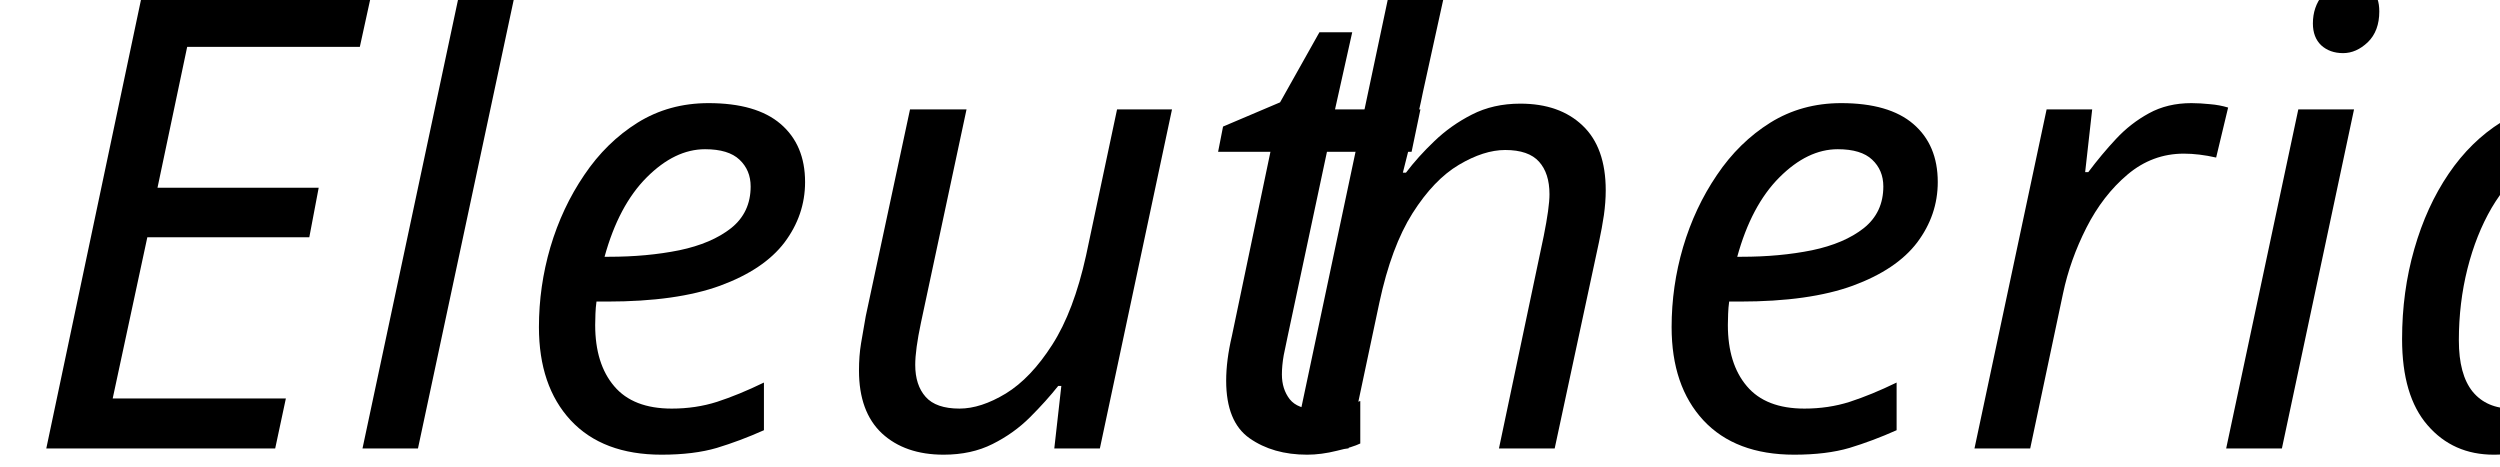
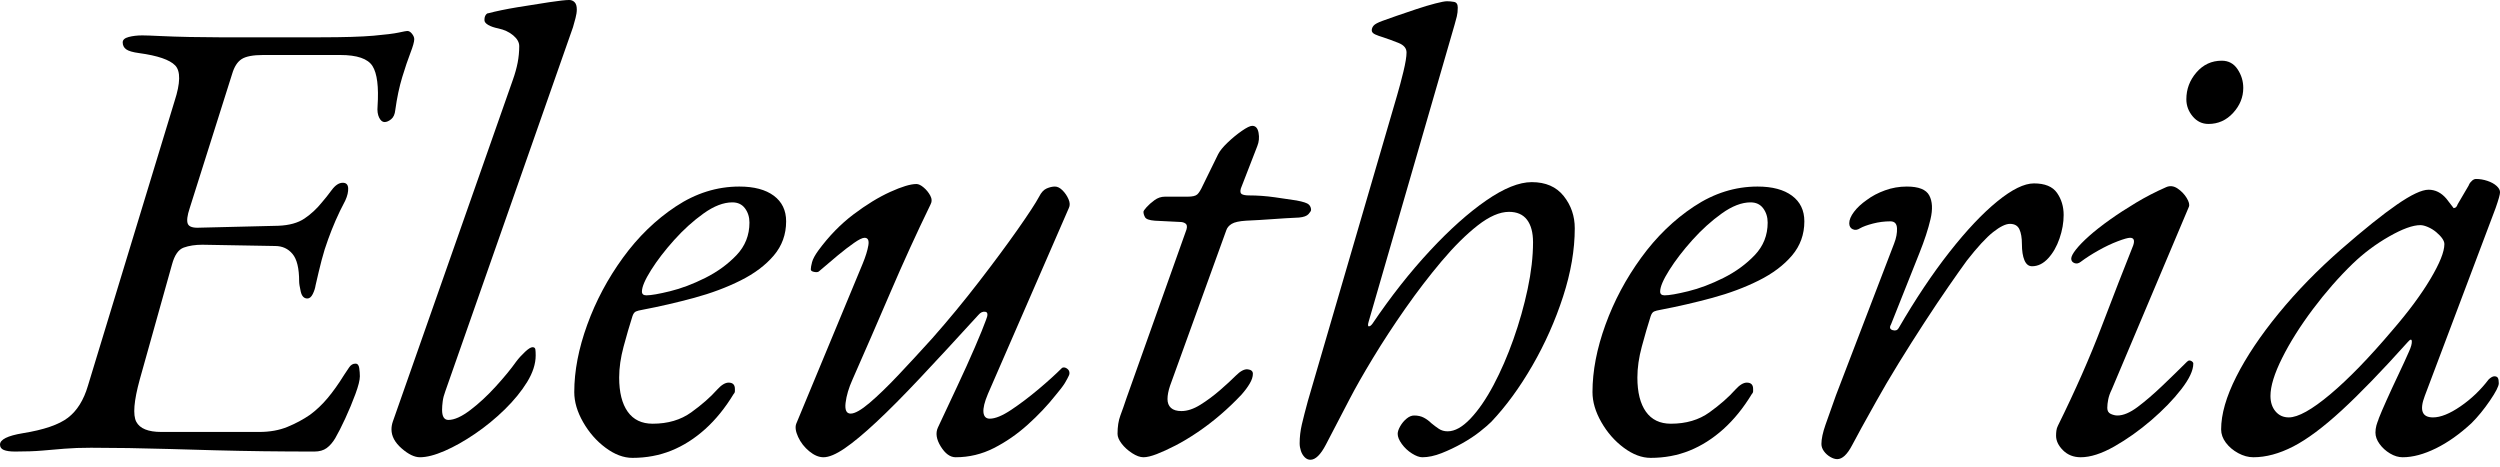
<svg xmlns="http://www.w3.org/2000/svg" width="100%" height="100%" viewBox="0 0 150 28" version="1.1" xml:space="preserve" style="fill-rule:evenodd;clip-rule:evenodd;stroke-linejoin:round;stroke-miterlimit:2;">
-   <text x="1.214px" y="26.904px" style="font-family:'EBGaramond-Italic', 'EB Garamond';font-style:italic;font-size:37.946px;">Eleut<tspan x="76.499px " y="26.904px ">h</tspan>eria</text>
+   <g>
+     <g>
+       <path d="M0.911,27.093C0.607,27.093 0.38,27.061 0.228,26.998C0.076,26.935 0,26.827 0,26.676C0,26.372 0.455,26.144 1.366,25.993C2.631,25.79 3.535,25.48 4.079,25.063C4.623,24.645 5.022,24.007 5.275,23.147L10.473,6.07C10.828,4.983 10.84,4.268 10.511,3.926C10.182,3.585 9.461,3.338 8.348,3.186C7.969,3.136 7.71,3.06 7.57,2.959C7.431,2.858 7.362,2.718 7.362,2.541C7.362,2.39 7.482,2.282 7.722,2.219C7.963,2.156 8.234,2.124 8.538,2.124C8.74,2.124 9.101,2.137 9.62,2.162C10.138,2.187 10.72,2.206 11.365,2.219C12.01,2.231 12.598,2.238 13.13,2.238L19.239,2.238C20.63,2.238 21.687,2.206 22.408,2.143C23.129,2.08 23.635,2.016 23.926,1.953C24.216,1.89 24.387,1.858 24.438,1.858C24.539,1.858 24.634,1.915 24.722,2.029C24.811,2.143 24.855,2.25 24.855,2.352C24.855,2.503 24.779,2.775 24.628,3.167C24.476,3.56 24.311,4.047 24.134,4.628C23.957,5.21 23.818,5.868 23.717,6.602C23.692,6.855 23.609,7.038 23.47,7.152C23.331,7.266 23.198,7.323 23.072,7.323C22.945,7.323 22.838,7.234 22.749,7.057C22.661,6.88 22.629,6.652 22.654,6.374C22.73,5.21 22.629,4.407 22.351,3.964C22.072,3.522 21.427,3.3 20.415,3.3L15.786,3.3C15.179,3.3 14.749,3.383 14.496,3.547C14.243,3.711 14.053,4.009 13.927,4.439L11.384,12.483C11.232,12.939 11.194,13.255 11.27,13.432C11.346,13.609 11.586,13.685 11.991,13.66L16.697,13.546C17.354,13.521 17.879,13.375 18.271,13.11C18.664,12.844 19.011,12.521 19.315,12.142C19.492,11.94 19.688,11.693 19.903,11.402C20.118,11.111 20.34,10.966 20.567,10.966C20.77,10.966 20.877,11.073 20.89,11.288C20.902,11.503 20.846,11.75 20.719,12.028C20.491,12.458 20.295,12.863 20.131,13.242C19.966,13.622 19.821,13.989 19.694,14.343C19.543,14.748 19.41,15.171 19.296,15.614C19.182,16.057 19.062,16.556 18.936,17.113C18.91,17.29 18.853,17.467 18.765,17.644C18.676,17.821 18.569,17.91 18.442,17.91C18.24,17.91 18.107,17.771 18.044,17.492C17.981,17.214 17.949,17.012 17.949,16.885C17.949,16.101 17.816,15.551 17.55,15.235C17.285,14.918 16.937,14.76 16.507,14.76L12.143,14.684C11.713,14.684 11.34,14.741 11.024,14.855C10.707,14.969 10.473,15.304 10.322,15.861L8.386,22.767C8.032,24.057 7.963,24.905 8.178,25.309C8.393,25.714 8.892,25.917 9.676,25.917L15.558,25.917C16.191,25.917 16.754,25.815 17.247,25.613C17.74,25.411 18.189,25.17 18.594,24.892C18.973,24.614 19.328,24.279 19.657,23.886C19.985,23.494 20.314,23.033 20.643,22.501C20.744,22.35 20.846,22.198 20.947,22.046C21.048,21.894 21.174,21.818 21.326,21.818C21.453,21.818 21.529,21.907 21.554,22.084C21.579,22.261 21.592,22.426 21.592,22.577C21.592,22.805 21.503,23.159 21.326,23.64C21.149,24.12 20.947,24.607 20.719,25.101C20.491,25.594 20.289,25.993 20.112,26.296C19.96,26.549 19.789,26.745 19.6,26.884C19.41,27.023 19.163,27.093 18.86,27.093C17.822,27.093 16.804,27.087 15.805,27.074C14.806,27.061 13.838,27.042 12.902,27.017C11.966,26.992 11.068,26.966 10.208,26.941C9.348,26.916 8.519,26.897 7.722,26.884C6.925,26.872 6.173,26.865 5.464,26.865C4.857,26.865 4.326,26.884 3.871,26.922C3.415,26.96 2.966,26.998 2.523,27.036C2.081,27.074 1.543,27.093 0.911,27.093Z" style="fill-rule:nonzero;" />
+       <path d="M25.197,27.435C24.868,27.435 24.501,27.257 24.096,26.903C23.692,26.549 23.489,26.17 23.489,25.765C23.489,25.613 23.514,25.461 23.565,25.309L30.775,4.78C30.901,4.426 30.996,4.085 31.06,3.756C31.123,3.427 31.154,3.098 31.154,2.769C31.154,2.541 31.034,2.326 30.794,2.124C30.554,1.922 30.256,1.782 29.902,1.707C29.649,1.656 29.447,1.586 29.295,1.498C29.143,1.409 29.067,1.314 29.067,1.213C29.067,1.137 29.074,1.074 29.086,1.023C29.099,0.973 29.124,0.922 29.162,0.872C29.2,0.821 29.244,0.796 29.295,0.796C29.776,0.669 30.358,0.549 31.041,0.435C31.724,0.321 32.362,0.22 32.957,0.132C33.551,0.043 33.95,-0.001 34.152,-0.001C34.279,-0.001 34.386,0.043 34.475,0.132C34.563,0.22 34.608,0.366 34.608,0.568C34.608,0.72 34.582,0.891 34.532,1.08C34.481,1.27 34.43,1.454 34.38,1.631L26.715,23.488C26.639,23.69 26.588,23.886 26.563,24.076C26.538,24.266 26.525,24.437 26.525,24.588C26.525,24.993 26.651,25.196 26.904,25.196C27.259,25.196 27.695,25 28.214,24.607C28.732,24.215 29.244,23.741 29.75,23.184C30.256,22.628 30.661,22.135 30.965,21.705C31.116,21.502 31.294,21.306 31.496,21.116C31.698,20.927 31.85,20.832 31.951,20.832C32.052,20.832 32.109,20.876 32.122,20.965C32.135,21.053 32.141,21.173 32.141,21.325C32.141,21.831 31.97,22.362 31.629,22.919C31.287,23.475 30.838,24.026 30.282,24.57C29.725,25.113 29.131,25.6 28.498,26.03C27.866,26.461 27.259,26.802 26.677,27.055C26.095,27.308 25.602,27.435 25.197,27.435Z" style="fill-rule:nonzero;" />
+       <path d="M37.947,27.472C37.416,27.472 36.878,27.27 36.334,26.865C35.79,26.461 35.341,25.948 34.987,25.328C34.633,24.709 34.456,24.108 34.456,23.526C34.456,22.261 34.715,20.914 35.234,19.485C35.752,18.055 36.467,16.715 37.378,15.462C38.288,14.21 39.345,13.185 40.546,12.389C41.748,11.592 43.019,11.193 44.36,11.193C45.245,11.193 45.935,11.377 46.428,11.743C46.921,12.11 47.168,12.623 47.168,13.28C47.168,14.065 46.921,14.748 46.428,15.329C45.935,15.911 45.271,16.411 44.436,16.828C43.601,17.246 42.671,17.594 41.647,17.872C40.622,18.15 39.579,18.391 38.516,18.593C38.364,18.618 38.244,18.65 38.156,18.688C38.067,18.726 37.997,18.821 37.947,18.972C37.77,19.529 37.593,20.136 37.416,20.794C37.239,21.452 37.15,22.071 37.15,22.653C37.15,23.539 37.321,24.222 37.662,24.702C38.004,25.183 38.503,25.423 39.161,25.423C40.072,25.423 40.843,25.196 41.476,24.74C42.108,24.285 42.627,23.83 43.032,23.374C43.285,23.096 43.512,22.957 43.715,22.957C43.968,22.957 44.094,23.083 44.094,23.336L44.094,23.469C44.094,23.532 44.069,23.589 44.018,23.64C43.512,24.475 42.943,25.177 42.311,25.746C41.678,26.315 41.002,26.745 40.281,27.036C39.56,27.327 38.782,27.472 37.947,27.472ZM38.782,17.72C39.06,17.72 39.534,17.638 40.205,17.473C40.875,17.309 41.577,17.043 42.311,16.677C43.044,16.31 43.671,15.854 44.189,15.31C44.708,14.767 44.967,14.115 44.967,13.356C44.967,13.027 44.879,12.743 44.701,12.502C44.524,12.262 44.271,12.142 43.942,12.142C43.411,12.142 42.836,12.363 42.216,12.806C41.596,13.249 41.008,13.78 40.451,14.4C39.895,15.02 39.433,15.62 39.066,16.202C38.7,16.784 38.516,17.214 38.516,17.492C38.516,17.644 38.605,17.72 38.782,17.72Z" style="fill-rule:nonzero;" />
+       <path d="M49.407,27.435C49.129,27.435 48.844,27.314 48.553,27.074C48.262,26.834 48.041,26.549 47.889,26.22C47.737,25.891 47.699,25.626 47.775,25.423L51.76,15.823C51.937,15.393 52.05,15.026 52.101,14.722C52.152,14.419 52.076,14.267 51.873,14.267C51.747,14.267 51.538,14.368 51.247,14.571C50.956,14.773 50.627,15.026 50.261,15.329C49.894,15.633 49.521,15.949 49.141,16.278C49.091,16.329 48.996,16.341 48.857,16.316C48.717,16.291 48.648,16.24 48.648,16.164C48.648,16.063 48.673,15.918 48.724,15.728C48.774,15.538 48.901,15.304 49.103,15.026C49.736,14.166 50.438,13.445 51.209,12.863C51.981,12.281 52.715,11.832 53.41,11.516C54.106,11.2 54.631,11.041 54.985,11.041C55.112,11.041 55.257,11.111 55.421,11.25C55.586,11.389 55.719,11.554 55.82,11.743C55.921,11.933 55.921,12.117 55.82,12.294C54.985,14.014 54.188,15.76 53.429,17.53C52.67,19.301 51.911,21.047 51.152,22.767C50.925,23.273 50.786,23.741 50.735,24.171C50.684,24.601 50.786,24.816 51.039,24.816C51.292,24.816 51.671,24.601 52.177,24.171C52.683,23.741 53.258,23.184 53.904,22.501C54.549,21.818 55.225,21.085 55.934,20.301C56.895,19.213 57.825,18.087 58.723,16.923C59.621,15.76 60.399,14.71 61.057,13.774C61.714,12.838 62.144,12.18 62.347,11.8C62.473,11.547 62.625,11.383 62.802,11.307C62.979,11.231 63.144,11.193 63.295,11.193C63.447,11.193 63.599,11.269 63.751,11.421C63.903,11.573 64.023,11.75 64.111,11.952C64.2,12.155 64.206,12.332 64.13,12.483L59.273,23.64C59.071,24.12 58.982,24.487 59.007,24.74C59.033,24.993 59.159,25.12 59.387,25.12C59.716,25.12 60.146,24.943 60.677,24.588C61.208,24.234 61.752,23.823 62.309,23.355C62.865,22.887 63.333,22.463 63.713,22.084C63.738,22.059 63.776,22.046 63.827,22.046C63.903,22.046 63.978,22.078 64.054,22.141C64.13,22.204 64.168,22.286 64.168,22.388C64.168,22.438 64.156,22.489 64.13,22.539C64.105,22.59 64.073,22.653 64.035,22.729C63.997,22.805 63.947,22.894 63.884,22.995C63.82,23.096 63.744,23.203 63.656,23.317C63.567,23.431 63.46,23.564 63.333,23.716C62.853,24.323 62.296,24.911 61.664,25.48C61.031,26.049 60.355,26.517 59.634,26.884C58.913,27.251 58.147,27.435 57.338,27.435C57.009,27.435 56.712,27.219 56.446,26.789C56.18,26.359 56.123,25.98 56.275,25.651C56.629,24.892 57.009,24.083 57.414,23.222C57.818,22.362 58.179,21.565 58.495,20.832C58.811,20.098 59.033,19.554 59.159,19.2C59.286,18.896 59.273,18.732 59.121,18.707C58.969,18.681 58.83,18.745 58.704,18.896C57.388,20.338 56.225,21.597 55.213,22.672C54.201,23.747 53.322,24.633 52.575,25.328C51.829,26.024 51.197,26.549 50.678,26.903C50.159,27.257 49.736,27.435 49.407,27.435Z" style="fill-rule:nonzero;" />
+       <path d="M68.608,27.435C68.406,27.435 68.178,27.352 67.925,27.188C67.672,27.023 67.463,26.834 67.299,26.619C67.134,26.404 67.052,26.208 67.052,26.03C67.052,25.6 67.109,25.234 67.223,24.93C67.337,24.626 67.457,24.285 67.583,23.905L71.188,13.774C71.239,13.597 71.22,13.476 71.131,13.413C71.043,13.35 70.935,13.318 70.809,13.318L69.291,13.242C68.962,13.217 68.766,13.148 68.703,13.034C68.64,12.92 68.608,12.812 68.608,12.711C68.608,12.661 68.671,12.566 68.798,12.427C68.924,12.287 69.082,12.148 69.272,12.009C69.462,11.87 69.67,11.8 69.898,11.8L71.264,11.8C71.543,11.8 71.732,11.756 71.833,11.668C71.935,11.579 72.048,11.396 72.175,11.117L73.086,9.258C73.187,9.056 73.377,8.822 73.655,8.556C73.933,8.29 74.218,8.056 74.509,7.854C74.8,7.652 75.008,7.55 75.135,7.55C75.337,7.55 75.464,7.689 75.514,7.968C75.565,8.246 75.54,8.512 75.438,8.765L74.452,11.307C74.401,11.484 74.42,11.598 74.509,11.649C74.597,11.699 74.743,11.725 74.945,11.725C75.451,11.725 75.97,11.762 76.501,11.838C77.032,11.914 77.462,11.977 77.791,12.028C78.196,12.104 78.443,12.186 78.531,12.275C78.62,12.363 78.664,12.471 78.664,12.597C78.664,12.648 78.613,12.73 78.512,12.844C78.411,12.958 78.221,13.027 77.943,13.053C77.386,13.078 76.855,13.11 76.349,13.148C75.843,13.185 75.312,13.217 74.755,13.242C74.351,13.268 74.066,13.331 73.902,13.432C73.737,13.533 73.63,13.66 73.579,13.812L70.202,23.147C70.101,23.45 70.05,23.716 70.05,23.943C70.05,24.171 70.119,24.348 70.259,24.475C70.398,24.601 70.606,24.664 70.885,24.664C71.239,24.664 71.618,24.538 72.023,24.285C72.428,24.032 72.82,23.741 73.2,23.412C73.579,23.083 73.895,22.792 74.148,22.539C74.426,22.261 74.667,22.135 74.869,22.16C75.072,22.185 75.173,22.274 75.173,22.426C75.173,22.603 75.11,22.799 74.983,23.014C74.857,23.229 74.692,23.45 74.49,23.678C74.085,24.108 73.661,24.513 73.218,24.892C72.776,25.272 72.32,25.619 71.852,25.936C71.384,26.252 70.942,26.517 70.524,26.732C70.107,26.948 69.734,27.118 69.405,27.245C69.076,27.371 68.81,27.435 68.608,27.435Z" style="fill-rule:nonzero;" />
+       <path d="M78.624,27.586C78.498,27.586 78.384,27.536 78.283,27.435C78.182,27.333 78.106,27.207 78.055,27.055C78.005,26.903 77.979,26.751 77.979,26.6C77.979,26.22 78.024,25.841 78.112,25.461C78.201,25.082 78.321,24.614 78.473,24.057L83.823,5.729C83.95,5.299 84.076,4.825 84.203,4.306C84.329,3.787 84.392,3.402 84.392,3.149C84.392,2.896 84.234,2.706 83.918,2.579C83.602,2.453 83.292,2.339 82.988,2.238C82.811,2.187 82.653,2.13 82.514,2.067C82.375,2.004 82.305,1.922 82.305,1.82C82.305,1.719 82.343,1.624 82.419,1.536C82.495,1.447 82.672,1.352 82.95,1.251C83.153,1.175 83.437,1.074 83.804,0.948C84.171,0.821 84.563,0.688 84.98,0.549C85.398,0.41 85.777,0.296 86.119,0.208C86.46,0.119 86.694,0.075 86.821,0.075C86.947,0.075 87.087,0.087 87.238,0.113C87.39,0.138 87.466,0.252 87.466,0.454C87.466,0.657 87.447,0.834 87.409,0.986C87.371,1.137 87.327,1.302 87.276,1.479L82.115,19.314C82.065,19.491 82.071,19.58 82.134,19.58C82.198,19.58 82.267,19.529 82.343,19.428C83.456,17.783 84.607,16.322 85.796,15.045C86.985,13.767 88.111,12.762 89.174,12.028C90.236,11.294 91.147,10.928 91.906,10.928C92.741,10.928 93.379,11.206 93.822,11.762C94.265,12.319 94.486,12.964 94.486,13.698C94.486,14.988 94.252,16.354 93.784,17.796C93.316,19.238 92.703,20.617 91.944,21.932C91.185,23.248 90.363,24.373 89.477,25.309C89.325,25.461 89.098,25.657 88.794,25.898C88.491,26.138 88.136,26.372 87.732,26.6C87.327,26.827 86.916,27.023 86.498,27.188C86.081,27.352 85.695,27.435 85.341,27.435C85.164,27.435 84.955,27.359 84.715,27.207C84.475,27.055 84.272,26.865 84.108,26.638C83.943,26.41 83.861,26.208 83.861,26.03C83.861,25.904 83.912,25.752 84.013,25.575C84.114,25.398 84.24,25.246 84.392,25.12C84.544,24.993 84.696,24.93 84.848,24.93C85.075,24.93 85.271,24.974 85.436,25.063C85.6,25.151 85.746,25.259 85.872,25.385C86.024,25.512 86.176,25.626 86.328,25.727C86.479,25.828 86.656,25.879 86.859,25.879C87.289,25.879 87.744,25.626 88.225,25.12C88.706,24.614 89.167,23.943 89.61,23.109C90.053,22.274 90.451,21.357 90.805,20.357C91.159,19.358 91.444,18.353 91.659,17.341C91.874,16.329 91.982,15.393 91.982,14.533C91.982,13.951 91.861,13.502 91.621,13.185C91.381,12.869 91.02,12.711 90.54,12.711C89.983,12.711 89.357,12.983 88.661,13.527C87.966,14.071 87.245,14.786 86.498,15.671C85.752,16.556 85.025,17.505 84.316,18.517C83.608,19.529 82.963,20.516 82.381,21.477C81.799,22.438 81.331,23.26 80.977,23.943C80.345,25.158 79.87,26.068 79.554,26.676C79.238,27.283 78.928,27.586 78.624,27.586Z" style="fill-rule:nonzero;" />
+       <path d="M99.04,27.472C98.509,27.472 97.971,27.27 97.427,26.865C96.883,26.461 96.434,25.948 96.08,25.328C95.726,24.709 95.549,24.108 95.549,23.526C95.549,22.261 95.808,20.914 96.327,19.485C96.845,18.055 97.56,16.715 98.471,15.462C99.381,14.21 100.437,13.185 101.639,12.389C102.841,11.592 104.112,11.193 105.453,11.193C106.338,11.193 107.028,11.377 107.521,11.743C108.014,12.11 108.261,12.623 108.261,13.28C108.261,14.065 108.014,14.748 107.521,15.329C107.028,15.911 106.364,16.411 105.529,16.828C104.694,17.246 103.764,17.594 102.74,17.872C101.715,18.15 100.671,18.391 99.609,18.593C99.457,18.618 99.337,18.65 99.248,18.688C99.16,18.726 99.09,18.821 99.04,18.972C98.863,19.529 98.686,20.136 98.509,20.794C98.331,21.452 98.243,22.071 98.243,22.653C98.243,23.539 98.414,24.222 98.755,24.702C99.097,25.183 99.596,25.423 100.254,25.423C101.165,25.423 101.936,25.196 102.569,24.74C103.201,24.285 103.72,23.83 104.125,23.374C104.378,23.096 104.605,22.957 104.808,22.957C105.061,22.957 105.187,23.083 105.187,23.336L105.187,23.469C105.187,23.532 105.162,23.589 105.111,23.64C104.605,24.475 104.036,25.177 103.404,25.746C102.771,26.315 102.094,26.745 101.374,27.036C100.653,27.327 99.875,27.472 99.04,27.472ZM99.875,17.72C100.153,17.72 100.627,17.638 101.298,17.473C101.968,17.309 102.67,17.043 103.404,16.677C104.137,16.31 104.763,15.854 105.282,15.31C105.801,14.767 106.06,14.115 106.06,13.356C106.06,13.027 105.971,12.743 105.794,12.502C105.617,12.262 105.364,12.142 105.035,12.142C104.504,12.142 103.929,12.363 103.309,12.806C102.689,13.249 102.101,13.78 101.544,14.4C100.988,15.02 100.526,15.62 100.159,16.202C99.792,16.784 99.609,17.214 99.609,17.492C99.609,17.644 99.698,17.72 99.875,17.72Z" style="fill-rule:nonzero;" />
+       <path d="M110.234,27.548C110.108,27.548 109.968,27.504 109.817,27.416C109.665,27.327 109.538,27.213 109.437,27.074C109.336,26.935 109.285,26.789 109.285,26.638C109.285,26.334 109.368,25.948 109.532,25.48C109.697,25.012 109.905,24.424 110.158,23.716L113.649,14.608C113.776,14.28 113.833,13.976 113.82,13.698C113.807,13.419 113.675,13.28 113.422,13.28C113.067,13.28 112.72,13.325 112.378,13.413C112.037,13.502 111.777,13.597 111.6,13.698C111.448,13.799 111.303,13.818 111.164,13.755C111.025,13.691 110.955,13.571 110.955,13.394C110.955,13.192 111.05,12.964 111.24,12.711C111.429,12.458 111.689,12.218 112.018,11.99C112.321,11.762 112.682,11.573 113.099,11.421C113.516,11.269 113.953,11.193 114.408,11.193C115.117,11.193 115.566,11.37 115.755,11.725C115.945,12.079 115.97,12.553 115.831,13.148C115.692,13.742 115.471,14.419 115.167,15.178L113.46,19.466C113.358,19.643 113.39,19.757 113.554,19.807C113.719,19.858 113.839,19.82 113.915,19.693C114.927,17.948 115.945,16.424 116.97,15.121C117.994,13.818 118.949,12.806 119.835,12.085C120.72,11.364 121.454,11.004 122.036,11.004C122.693,11.004 123.155,11.193 123.421,11.573C123.686,11.952 123.819,12.395 123.819,12.901C123.819,13.356 123.737,13.824 123.572,14.305C123.408,14.786 123.18,15.184 122.889,15.5C122.598,15.816 122.276,15.975 121.922,15.975C121.719,15.975 121.568,15.854 121.466,15.614C121.365,15.374 121.315,15.051 121.315,14.646C121.315,14.267 121.264,13.97 121.163,13.755C121.062,13.54 120.872,13.432 120.594,13.432C120.341,13.432 120.005,13.597 119.588,13.925C119.171,14.254 118.646,14.824 118.013,15.633C117.735,16.013 117.368,16.531 116.913,17.189C116.457,17.847 115.97,18.574 115.452,19.371C114.933,20.168 114.421,20.977 113.915,21.799C113.409,22.622 112.966,23.374 112.587,24.057C111.904,25.272 111.417,26.157 111.126,26.714C110.835,27.27 110.538,27.548 110.234,27.548Z" style="fill-rule:nonzero;" />
+       <path d="M124.844,27.435C124.414,27.435 124.059,27.295 123.781,27.017C123.503,26.739 123.364,26.448 123.364,26.144C123.364,26.043 123.37,25.942 123.383,25.841C123.395,25.74 123.427,25.638 123.478,25.537C124.515,23.437 125.388,21.458 126.096,19.598C126.804,17.739 127.437,16.114 127.993,14.722C128.094,14.419 128.031,14.267 127.803,14.267C127.677,14.267 127.43,14.337 127.064,14.476C126.697,14.615 126.311,14.798 125.906,15.026C125.501,15.254 125.147,15.481 124.844,15.709C124.717,15.81 124.591,15.835 124.464,15.785C124.338,15.734 124.274,15.646 124.274,15.519C124.274,15.393 124.369,15.209 124.559,14.969C124.749,14.729 125.014,14.457 125.356,14.153C125.697,13.85 126.109,13.527 126.589,13.185C127.07,12.844 127.595,12.502 128.164,12.161C128.733,11.819 129.334,11.509 129.966,11.231C130.194,11.13 130.422,11.155 130.65,11.307C130.877,11.459 131.061,11.649 131.2,11.876C131.339,12.104 131.383,12.281 131.333,12.408L126.703,23.374C126.602,23.577 126.532,23.773 126.494,23.962C126.456,24.152 126.437,24.323 126.437,24.475C126.437,24.652 126.507,24.772 126.646,24.835C126.785,24.898 126.918,24.93 127.045,24.93C127.399,24.93 127.803,24.759 128.259,24.418C128.714,24.076 129.201,23.659 129.72,23.165C130.238,22.672 130.738,22.185 131.219,21.705C131.269,21.654 131.32,21.629 131.37,21.629C131.421,21.629 131.472,21.648 131.522,21.686C131.573,21.724 131.598,21.768 131.598,21.818C131.598,22.223 131.358,22.735 130.877,23.355C130.397,23.975 129.796,24.595 129.075,25.215C128.354,25.834 127.614,26.359 126.855,26.789C126.096,27.219 125.425,27.435 124.844,27.435ZM132.509,7.437C132.129,7.437 131.813,7.285 131.56,6.981C131.307,6.678 131.181,6.336 131.181,5.957C131.181,5.349 131.383,4.812 131.788,4.344C132.193,3.876 132.699,3.642 133.306,3.642C133.711,3.642 134.027,3.813 134.254,4.154C134.482,4.496 134.596,4.869 134.596,5.274C134.596,5.83 134.394,6.33 133.989,6.772C133.584,7.215 133.091,7.437 132.509,7.437Z" style="fill-rule:nonzero;" />
+       <path d="M135.203,27.435C134.9,27.435 134.596,27.352 134.292,27.188C133.989,27.023 133.742,26.815 133.552,26.562C133.363,26.309 133.268,26.043 133.268,25.765C133.268,24.854 133.571,23.798 134.179,22.596C134.786,21.395 135.633,20.13 136.721,18.802C137.809,17.473 139.061,16.19 140.478,14.95C141.844,13.761 142.957,12.869 143.817,12.275C144.677,11.68 145.31,11.383 145.714,11.383C146.119,11.383 146.473,11.56 146.777,11.914C147.131,12.37 147.289,12.578 147.251,12.54C147.213,12.502 147.207,12.483 147.232,12.483C147.283,12.483 147.327,12.464 147.365,12.427C147.403,12.389 147.435,12.332 147.46,12.256C147.814,11.649 148.029,11.282 148.105,11.155C148.181,11.029 148.181,11.016 148.105,11.117C148.257,10.864 148.409,10.738 148.56,10.738C148.788,10.738 149.016,10.776 149.243,10.852C149.471,10.928 149.655,11.029 149.794,11.155C149.933,11.282 150.002,11.408 150.002,11.535C150.002,11.661 149.914,11.977 149.737,12.483L145.487,23.754C145.158,24.614 145.322,25.044 145.98,25.044C146.435,25.044 146.986,24.823 147.631,24.38C148.276,23.937 148.839,23.399 149.319,22.767C149.37,22.716 149.427,22.672 149.49,22.634C149.553,22.596 149.61,22.577 149.661,22.577C149.762,22.577 149.832,22.609 149.87,22.672C149.908,22.735 149.927,22.843 149.927,22.995C149.927,23.172 149.749,23.52 149.395,24.038C149.041,24.557 148.674,25.006 148.295,25.385C147.586,26.043 146.872,26.549 146.151,26.903C145.43,27.257 144.766,27.435 144.159,27.435C143.906,27.435 143.653,27.359 143.4,27.207C143.147,27.055 142.938,26.865 142.774,26.638C142.609,26.41 142.527,26.182 142.527,25.955C142.527,25.676 142.603,25.385 142.755,25.082C142.653,25.309 142.647,25.309 142.736,25.082C142.824,24.854 142.976,24.5 143.191,24.019C143.406,23.539 143.64,23.033 143.893,22.501C144.146,21.97 144.361,21.502 144.538,21.097C144.665,20.819 144.721,20.61 144.709,20.471C144.696,20.332 144.614,20.351 144.462,20.528C142.919,22.248 141.597,23.615 140.497,24.626C139.396,25.638 138.429,26.359 137.594,26.789C136.759,27.219 135.962,27.435 135.203,27.435ZM137.328,25.044C137.885,25.044 138.713,24.582 139.814,23.659C140.914,22.735 142.16,21.452 143.551,19.807C144.513,18.694 145.272,17.67 145.828,16.733C146.385,15.797 146.663,15.102 146.663,14.646C146.663,14.444 146.499,14.204 146.17,13.925C146.018,13.799 145.854,13.698 145.676,13.622C145.499,13.546 145.348,13.508 145.221,13.508C144.766,13.508 144.14,13.736 143.343,14.191C142.546,14.646 141.819,15.19 141.161,15.823C140.326,16.632 139.529,17.543 138.77,18.555C138.011,19.567 137.398,20.541 136.93,21.477C136.462,22.413 136.228,23.172 136.228,23.754C136.228,24.133 136.329,24.443 136.531,24.683C136.734,24.924 136.999,25.044 137.328,25.044Z" style="fill-rule:nonzero;" />
+     </g>
+   </g>
</svg>
